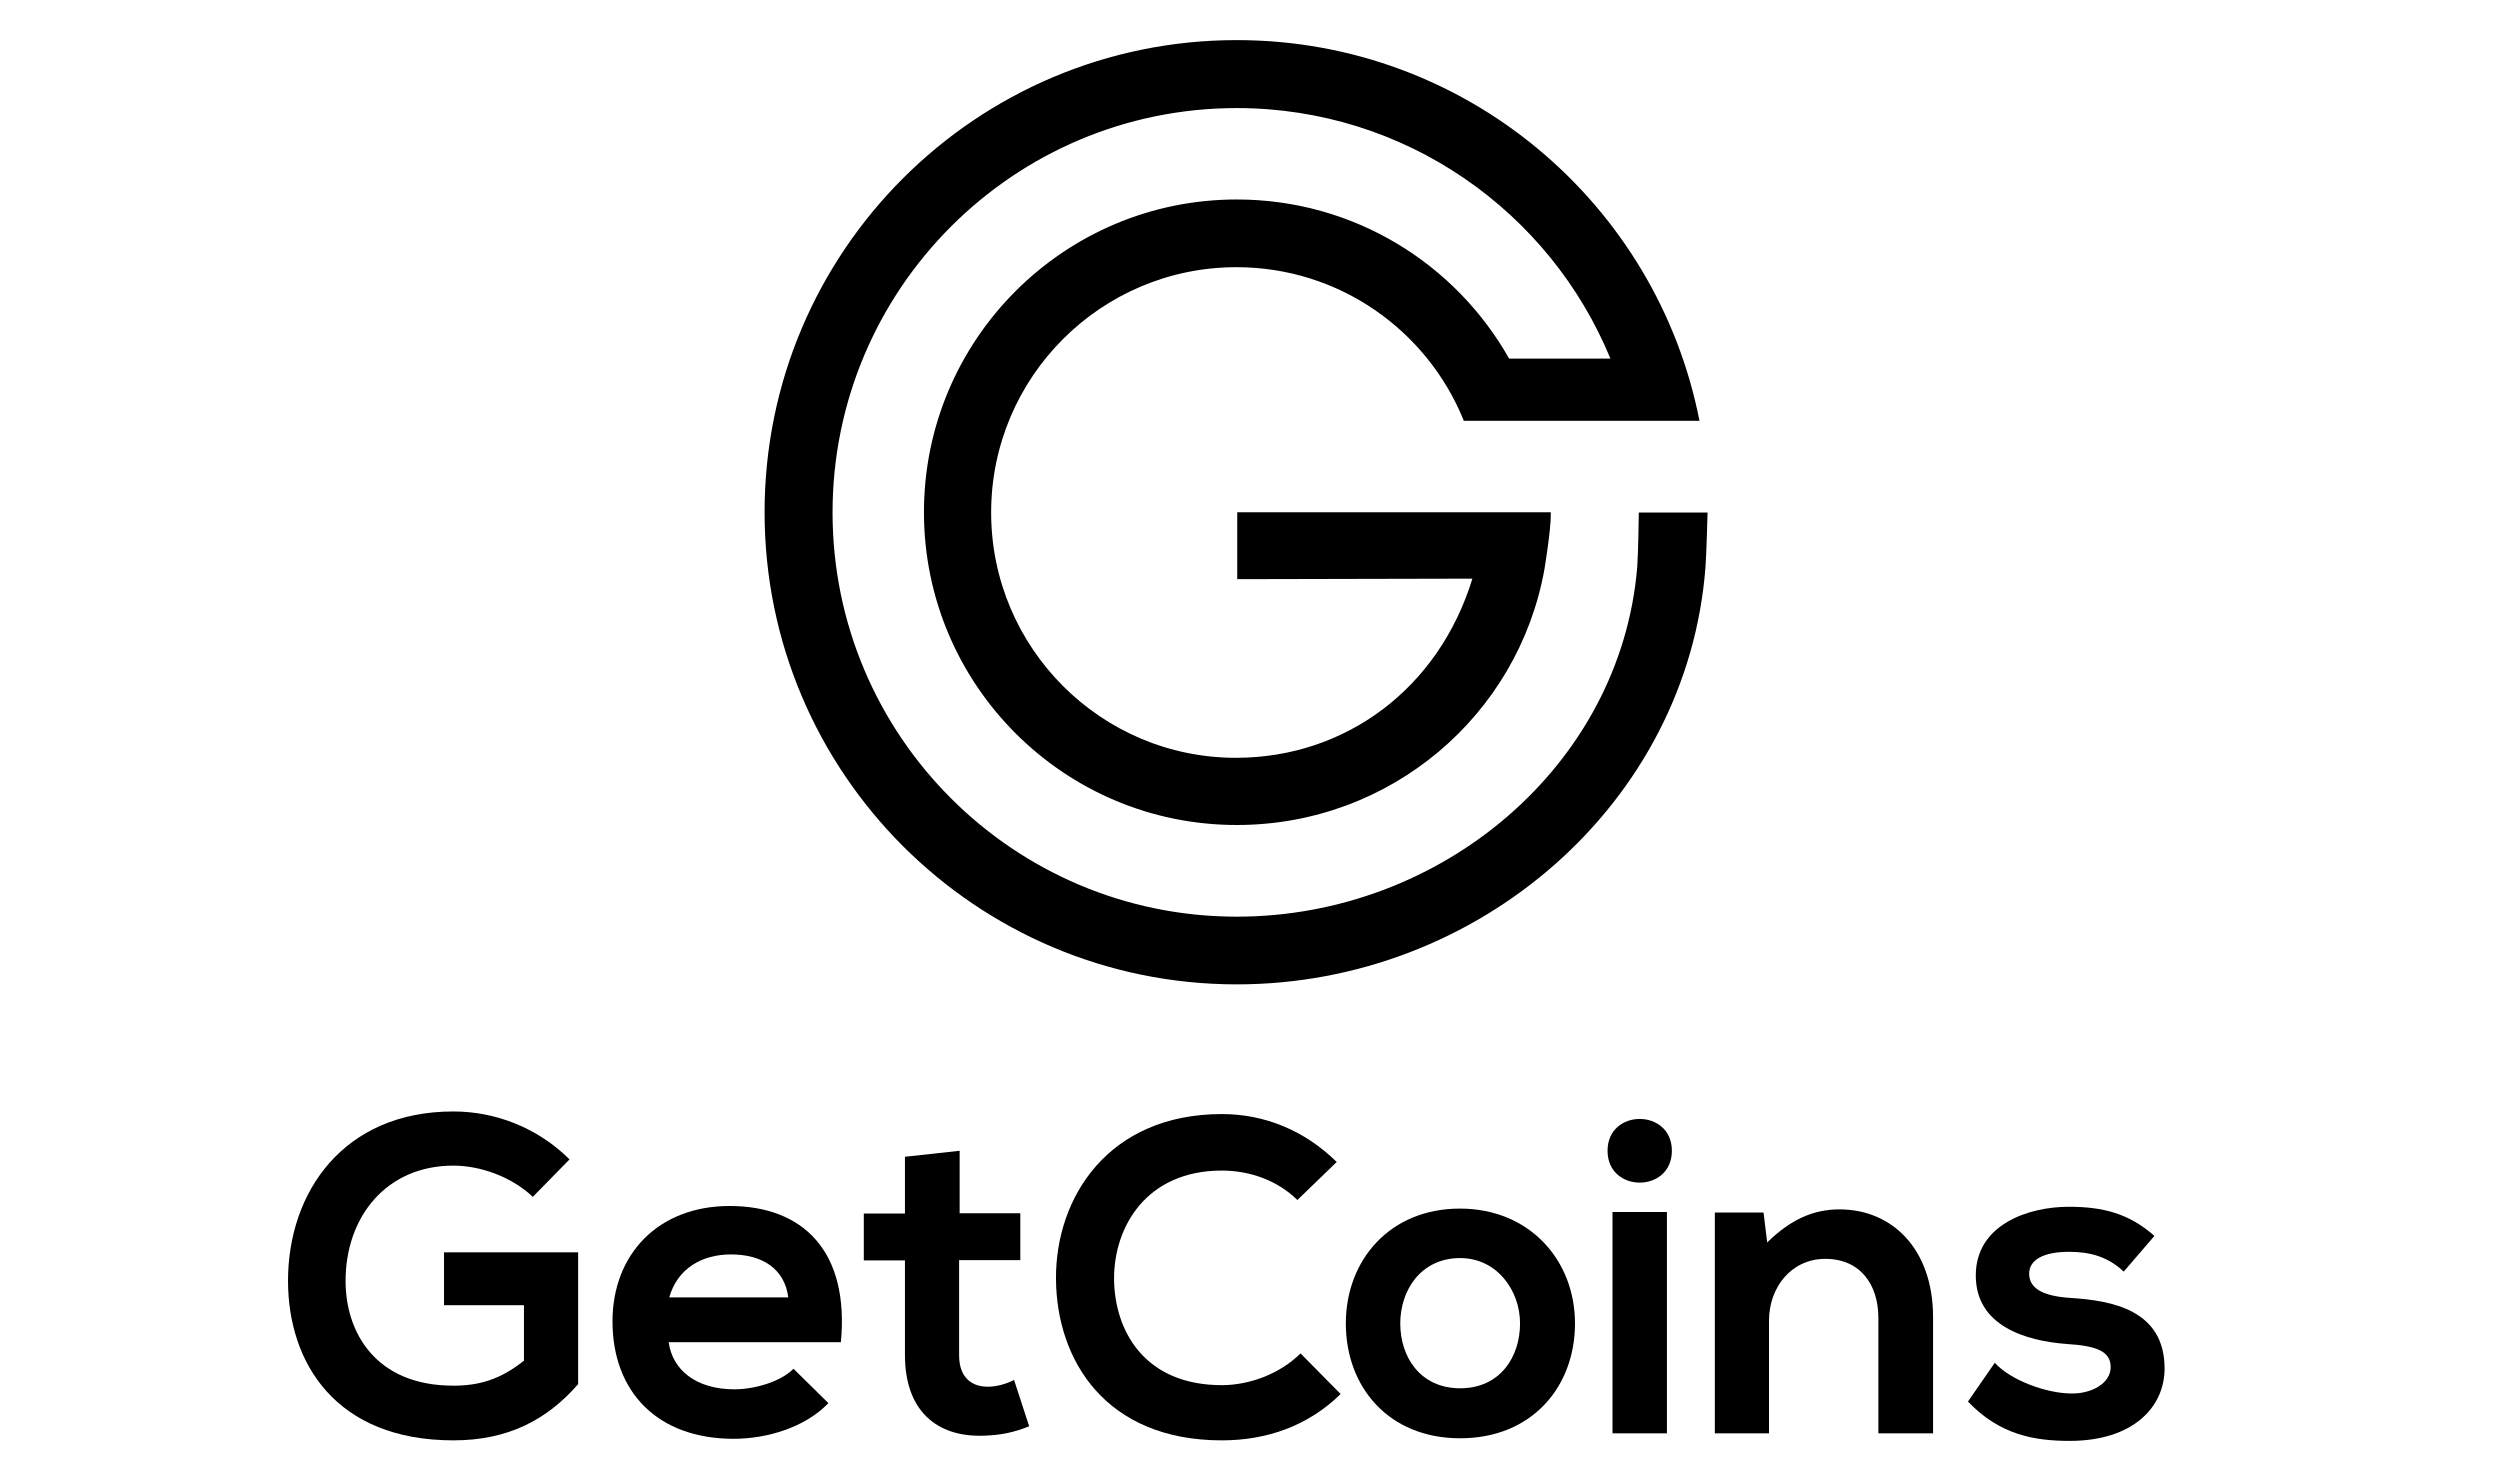
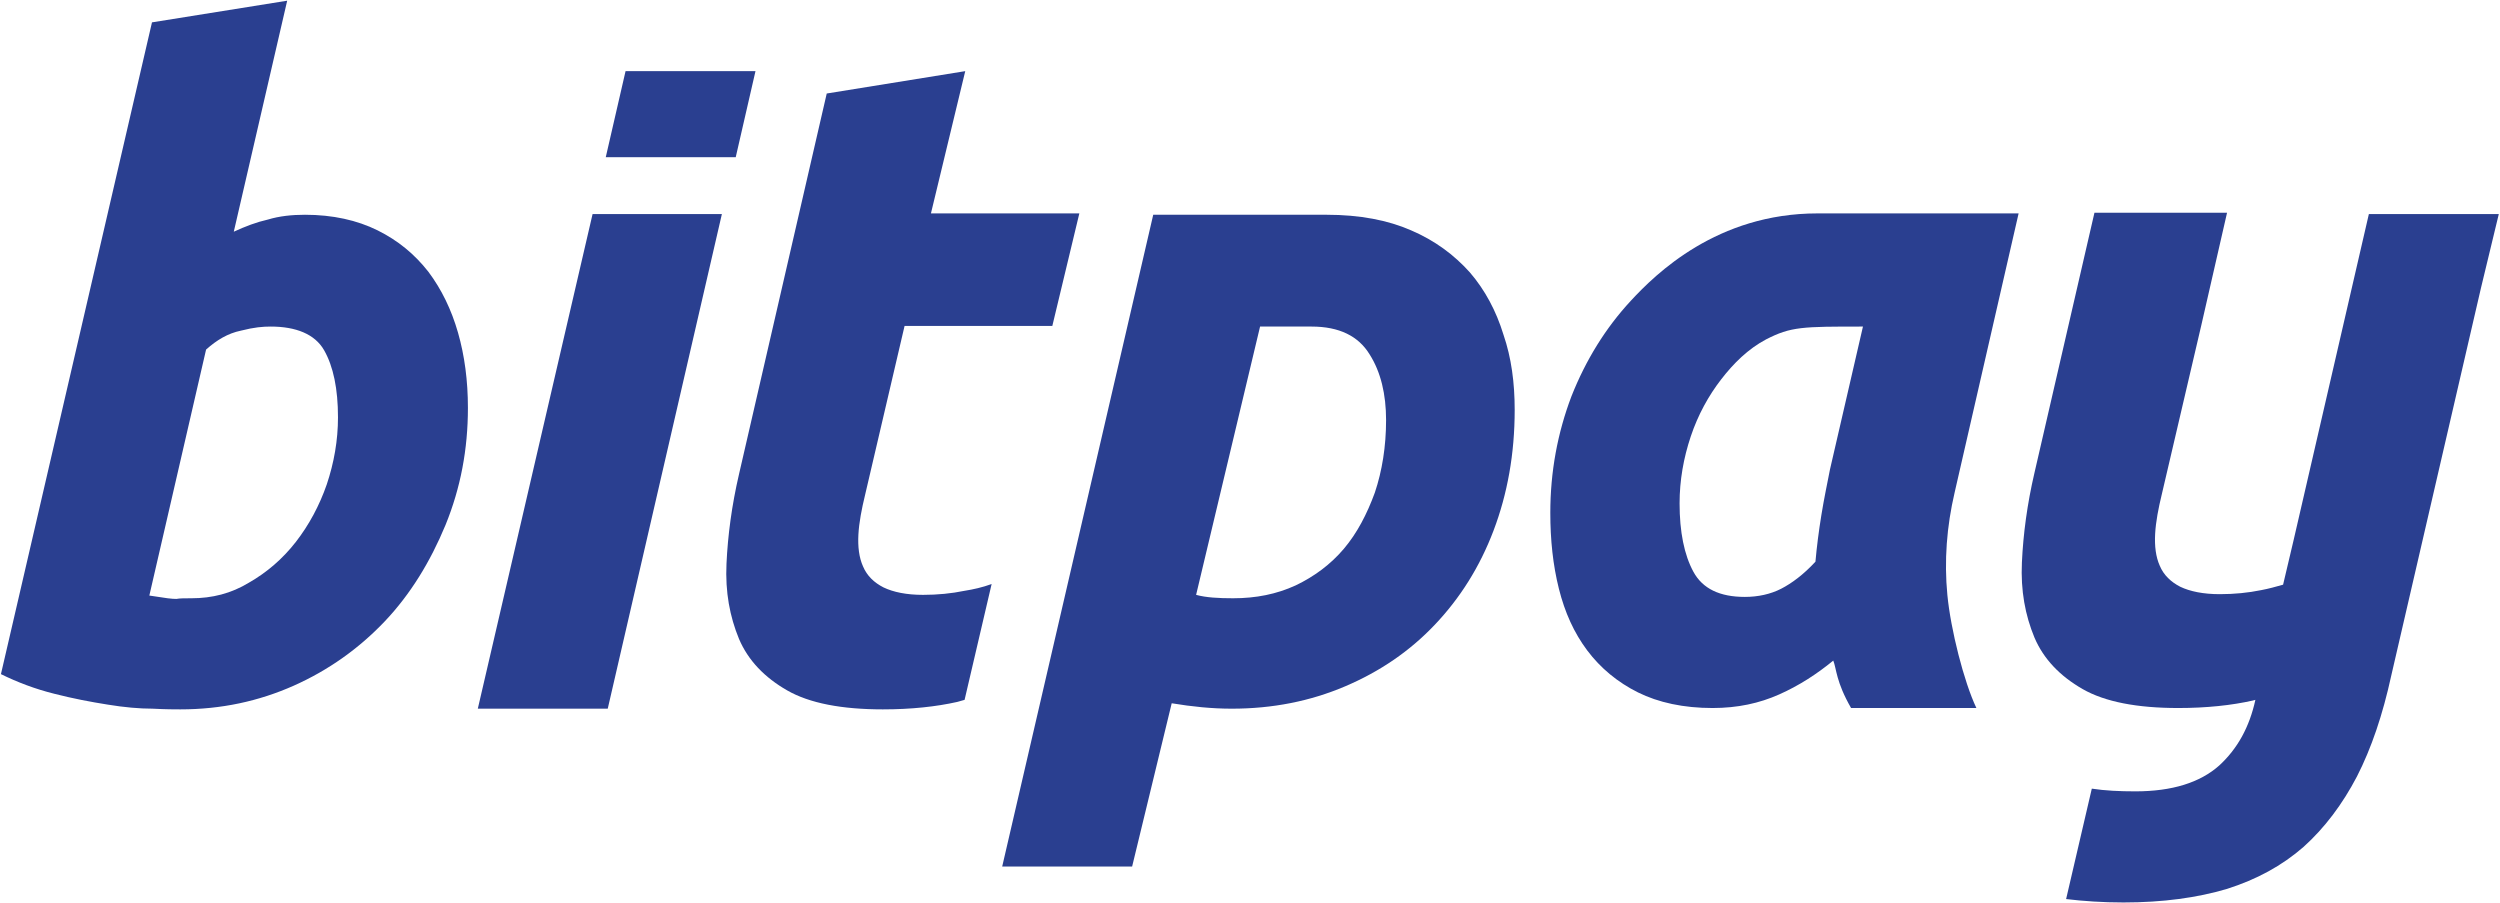
- <svg xmlns="http://www.w3.org/2000/svg" version="1.1" id="Capa_1" x="0px" y="0px" viewBox="0 0 960 560" style="enable-background:new 0 0 960 560;" xml:space="preserve">
-   <style type="text/css">
- 	.st0{display:none;}
- 	.st1{display:inline;}
- </style>
-   <g>
-     <g>
-       <ellipse class="st0" cx="474.7" cy="196.7" rx="92.5" ry="92.6" />
-       <path class="st0" d="M593.1,217.8C593.1,217.8,593.1,217.8,593.1,217.8C593.1,217.8,593.1,217.8,593.1,217.8L593.1,217.8z" />
-       <g>
-         <path d="M629.3,196.7c0,0-0.2,15.8-0.6,21C622.4,294,553.5,352,474.9,352c-85.7,0-155.2-69.5-155.2-155.2S389.2,41.5,474.9,41.5     c64.8,0,120.3,39.8,143.5,96.2h-38.9c-20.6-36.5-59.7-61.1-104.6-61.1c-66.3,0-120.1,53.8-120.1,120.1s53.8,120.1,120.1,120.1     c59.1,0,108.2-42.2,118.2-98.4c0-0.1,2.4-14.6,2.4-20.5c0-0.8,0-1.2,0-1.2l-120.4,0v25.7l90.3-0.2c-13,42.4-48.9,68.7-90.6,68.8     c-52,0.1-94.2-42.2-94.2-94.2s42.2-94.2,94.2-94.2c39.5,0,73.2,24.3,87.2,58.7v0.3H626c0,0,0,0,0,0h26.6     C636.3,78.3,563,15.4,474.9,15.4c-100.1,0-181.3,81.2-181.3,181.3S374.8,378,474.9,378c93,0,173.1-69.7,180-160.2     c0.4-5.2,0.8-21,0.8-21H629.3z" />
-       </g>
-       <g class="st0">
-         <line class="st1" x1="474.7" y1="-0.1" x2="474.7" y2="384.2" />
-       </g>
-     </g>
-     <g>
-       <g>
-         <path d="M204.6,459.6c-8.1-7.7-20.1-12-30.5-12c-25.7,0-41.4,19.6-41.4,44.3c0,19.7,11.5,40.2,41.4,40.2c9.4,0,17.7-2.1,27.1-9.6     v-21.3h-30.7v-20.3h51.5v50.6c-11.8,13.6-26.8,21.6-47.9,21.6c-45.1,0-63.5-29.7-63.5-61.3c0-33.8,21.1-65,63.5-65     c16.1,0,32.3,6.2,44.6,18.4L204.6,459.6z" />
-         <path d="M256.8,515.5c1.4,10.5,10.5,18,25.2,18c7.7,0,17.8-2.9,22.7-7.9l13.4,13.2c-8.9,9.3-23.5,13.7-36.4,13.7     c-29.2,0-46.5-18-46.5-45.1c0-25.7,17.5-44.3,45-44.3c28.3,0,46,17.5,42.7,52.3H256.8z M302.7,498.2c-1.4-11-10-16.5-22-16.5     c-11.3,0-20.6,5.5-23.7,16.5H302.7z" />
-         <path d="M368.5,441.9v24h23.3v18h-23.5v36.6c0,8.1,4.5,12,11,12c3.3,0,7-1,10.1-2.6l5.8,17.8c-6,2.4-11,3.4-17.3,3.6     c-18.4,0.7-30.4-9.8-30.4-30.9V484h-15.8v-18h15.8v-21.8L368.5,441.9z" />
-         <path d="M514.8,535.3c-12.4,12.2-28.3,17.8-45.6,17.8c-44.6,0-63.5-30.7-63.7-62c-0.2-31.4,20.2-63.3,63.7-63.3     c16.3,0,31.7,6.2,44.1,18.4l-15.1,14.6c-7.9-7.7-18.5-11.3-29-11.3c-29,0-41.5,21.6-41.4,41.7c0.2,19.9,11.7,40.7,41.4,40.7     c10.5,0,22.3-4.3,30.2-12.2L514.8,535.3z" />
-         <path d="M604.8,508.2c0,24.4-16.6,44.1-44.1,44.1s-43.9-19.7-43.9-44.1c0-24.2,16.8-44.1,43.8-44.1     C587.4,464.1,604.8,484,604.8,508.2z M537.7,508.2c0,12.9,7.7,24.9,23,24.9s23-12,23-24.9c0-12.7-8.9-25.1-23-25.1     C545.6,483.1,537.7,495.5,537.7,508.2z" />
-         <path d="M642,441.9c0,16.3-24.7,16.3-24.7,0S642,425.6,642,441.9z M619.2,465.4v85h20.9v-85H619.2z" />
-         <path d="M721.3,550.4v-44.3c0-12.9-7-22.7-20.4-22.7c-12.9,0-21.6,10.8-21.6,23.7v43.3h-20.8v-84.8h18.7l1.4,11.5     c8.6-8.4,17.2-12.7,27.8-12.7c19.9,0,35.9,14.9,35.9,41.5v44.5H721.3z" />
-         <path d="M815.5,488.3c-6-5.7-12.9-7.6-20.9-7.6c-10,0-15.4,3.1-15.4,8.4c0,5.5,5,8.6,15.8,9.3c16,1,36.2,4.6,36.2,27.1     c0,14.9-12.2,27.8-36.4,27.8c-13.4,0-26.8-2.2-39.1-15.1l10.3-14.9c6,6.7,19.7,11.7,29.2,11.8c7.9,0.2,15.3-3.9,15.3-10.1     c0-5.8-4.8-8.2-16.8-8.9c-16-1.2-35-7-35-26.3c0-19.6,20.2-26.4,35.7-26.4c13.2,0,23.2,2.6,32.9,11.2L815.5,488.3z" />
+ <svg xmlns="http://www.w3.org/2000/svg" width="72px" height="26px" viewBox="0 0 72 26" version="1.1">
+   <g id="Symbols" stroke="none" stroke-width="1" fill="none" fill-rule="evenodd">
+     <g id="Header/Activity-(No-vaults)" transform="translate(-152, -50)" fill="#2A3F90">
+       <g id="Logo/bitpay-logo-blue-" transform="translate(152, 50)">
+         <g id="Group">
+           <path d="M71.965,6.166 L68.223,6.166 L66.057,15.551 L65.753,16.839 C65.544,16.898 65.335,16.956 65.126,16.995 C64.746,17.073 64.348,17.112 63.93,17.112 C63.455,17.112 63.075,17.034 62.79,16.898 C62.524,16.761 62.315,16.566 62.201,16.293 C62.087,16.039 62.049,15.727 62.068,15.376 C62.087,15.025 62.163,14.634 62.258,14.244 L63.398,9.366 L64.139,6.127 L60.32,6.127 L58.592,13.62 C58.383,14.517 58.269,15.376 58.231,16.195 C58.193,17.015 58.326,17.717 58.592,18.361 C58.858,18.986 59.333,19.474 59.978,19.844 C60.624,20.215 61.555,20.391 62.733,20.391 C63.55,20.391 64.272,20.313 64.879,20.176 C64.898,20.176 64.936,20.156 64.955,20.156 L64.955,20.156 C64.784,20.937 64.443,21.561 63.911,22.049 C63.36,22.537 62.562,22.791 61.498,22.791 C61.042,22.791 60.624,22.771 60.244,22.713 L59.504,25.893 C59.997,25.952 60.548,25.991 61.156,25.991 C62.296,25.991 63.284,25.854 64.139,25.6 C64.993,25.327 65.715,24.937 66.342,24.391 C66.95,23.844 67.463,23.161 67.881,22.361 C68.299,21.542 68.622,20.586 68.869,19.454 L71.452,8.293 L71.452,8.293 L71.965,6.166 L71.965,6.166 Z" id="y_2_" />
+           <path d="M56.293,14.186 C56.065,15.161 55.989,16.156 56.084,17.132 C56.179,18.127 56.559,19.63 56.92,20.391 L53.311,20.391 C52.874,19.63 52.893,19.259 52.798,19.025 C52.323,19.415 51.81,19.747 51.24,20 C50.67,20.254 50.044,20.391 49.322,20.391 C48.486,20.391 47.764,20.234 47.175,19.942 C46.586,19.649 46.092,19.239 45.712,18.732 C45.332,18.225 45.067,17.639 44.896,16.956 C44.725,16.273 44.649,15.551 44.649,14.771 C44.649,13.581 44.858,12.469 45.257,11.415 C45.674,10.361 46.244,9.444 46.966,8.664 C47.688,7.883 49.455,6.146 52.342,6.146 L58.136,6.146 L56.293,14.186 L56.293,14.186 Z M53.653,9.405 C51.905,9.405 51.582,9.405 50.86,9.776 C50.347,10.049 49.93,10.459 49.569,10.927 C49.208,11.395 48.904,11.942 48.695,12.566 C48.486,13.19 48.372,13.834 48.372,14.498 C48.372,15.317 48.505,15.981 48.771,16.469 C49.037,16.956 49.531,17.191 50.252,17.191 C50.632,17.191 50.993,17.112 51.297,16.956 C51.601,16.8 51.943,16.547 52.285,16.176 C52.323,15.747 52.38,15.298 52.456,14.83 C52.532,14.361 52.627,13.912 52.703,13.522 L53.653,9.405 L53.653,9.405 Z" id="a_2_" />
+           <path d="M43.623,11.805 C43.623,13.073 43.414,14.225 43.015,15.278 C42.616,16.332 42.046,17.23 41.324,17.991 C40.602,18.752 39.748,19.337 38.741,19.766 C37.734,20.195 36.651,20.41 35.474,20.41 C34.904,20.41 34.334,20.352 33.745,20.254 L32.605,24.957 L28.863,24.957 L33.213,6.185 L38.209,6.185 C39.159,6.185 39.976,6.342 40.64,6.634 C41.324,6.927 41.875,7.337 42.331,7.844 C42.768,8.351 43.091,8.956 43.3,9.639 C43.528,10.303 43.623,11.025 43.623,11.805 L43.623,11.805 Z M34.448,17.132 C34.733,17.21 35.094,17.23 35.512,17.23 C36.176,17.23 36.765,17.112 37.316,16.859 C37.848,16.605 38.323,16.254 38.703,15.805 C39.083,15.356 39.368,14.81 39.596,14.186 C39.805,13.561 39.919,12.859 39.919,12.098 C39.919,11.356 39.767,10.712 39.444,10.205 C39.121,9.678 38.57,9.405 37.772,9.405 L36.29,9.405 L34.448,17.132 L34.448,17.132 Z" id="p_2_" />
+           <path d="M26.583,17.132 C26.108,17.132 25.729,17.054 25.444,16.917 C25.178,16.781 24.969,16.586 24.855,16.312 C24.741,16.059 24.703,15.747 24.722,15.395 C24.741,15.044 24.817,14.654 24.912,14.264 L26.052,9.386 L30.307,9.386 L31.085,6.146 L26.811,6.146 L27.799,2.049 L23.81,2.693 L21.283,13.659 C21.075,14.556 20.961,15.415 20.923,16.234 C20.885,17.054 21.018,17.756 21.283,18.4 C21.549,19.025 22.024,19.513 22.67,19.883 C23.316,20.254 24.247,20.43 25.425,20.43 C26.241,20.43 26.963,20.352 27.571,20.215 C27.628,20.195 27.723,20.176 27.78,20.156 L28.559,16.82 C28.293,16.917 28.027,16.976 27.78,17.015 C27.4,17.093 27.001,17.132 26.583,17.132 L26.583,17.132 Z" id="t_2_" />
+           <polygon id="i_bottom_6_" points="17.066 6.166 13.761 20.41 17.503 20.41 20.79 6.166" />
+           <polygon id="i_top_2_" points="21.189 4.527 21.758 2.049 18.016 2.049 17.446 4.527" />
+           <path d="M8.784,6.185 C9.582,6.185 10.285,6.342 10.874,6.634 C11.463,6.927 11.937,7.317 12.336,7.825 C12.716,8.332 13.001,8.917 13.191,9.581 C13.381,10.244 13.476,10.966 13.476,11.747 C13.476,12.937 13.267,14.049 12.83,15.122 C12.393,16.176 11.823,17.112 11.083,17.893 C10.342,18.673 9.468,19.298 8.461,19.747 C7.454,20.195 6.372,20.43 5.194,20.43 C5.042,20.43 4.776,20.43 4.396,20.41 C4.016,20.41 3.579,20.371 3.104,20.293 C2.61,20.215 2.097,20.117 1.566,19.981 C1.015,19.844 0.502,19.649 0.027,19.415 L4.377,0.644 L8.271,0.02 L6.733,6.673 C7.074,6.517 7.378,6.4 7.72,6.322 C8.043,6.224 8.404,6.185 8.784,6.185 L8.784,6.185 Z M5.517,17.23 C6.106,17.23 6.657,17.093 7.169,16.781 C7.682,16.488 8.138,16.098 8.518,15.61 C8.898,15.122 9.202,14.556 9.411,13.951 C9.62,13.327 9.734,12.683 9.734,12.02 C9.734,11.2 9.601,10.556 9.335,10.088 C9.069,9.62 8.518,9.405 7.796,9.405 C7.568,9.405 7.321,9.425 6.941,9.522 C6.562,9.6 6.239,9.795 5.935,10.068 L4.301,17.152 C4.795,17.23 4.947,17.249 5.08,17.249 C5.175,17.23 5.327,17.23 5.517,17.23 L5.517,17.23 Z" id="b_2_" />
+         </g>
      </g>
    </g>
  </g>
</svg>
